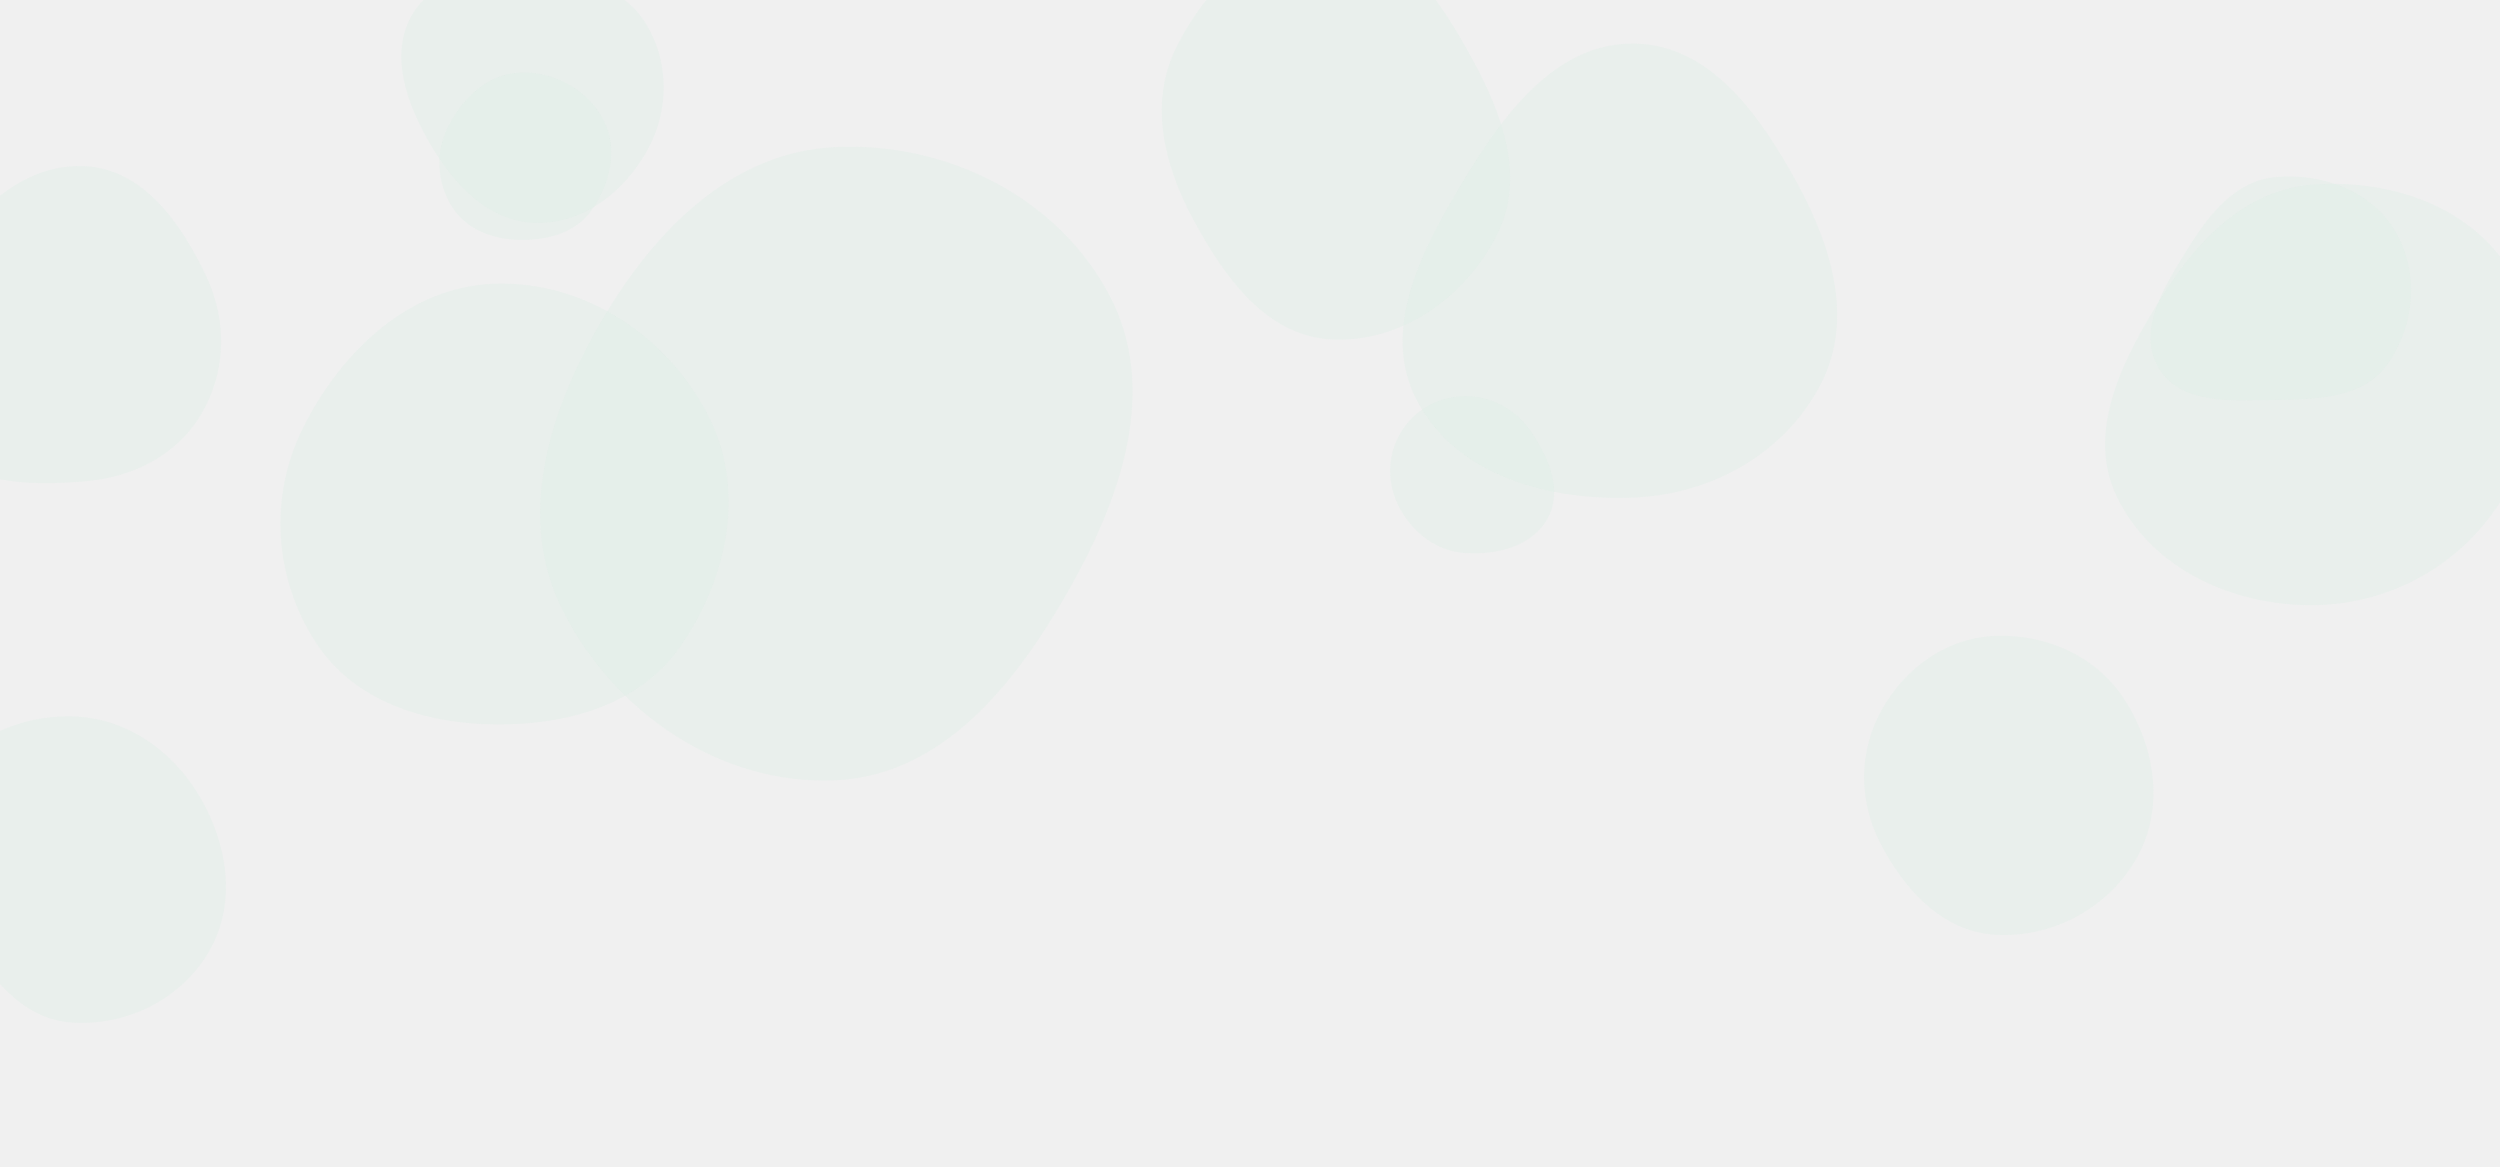
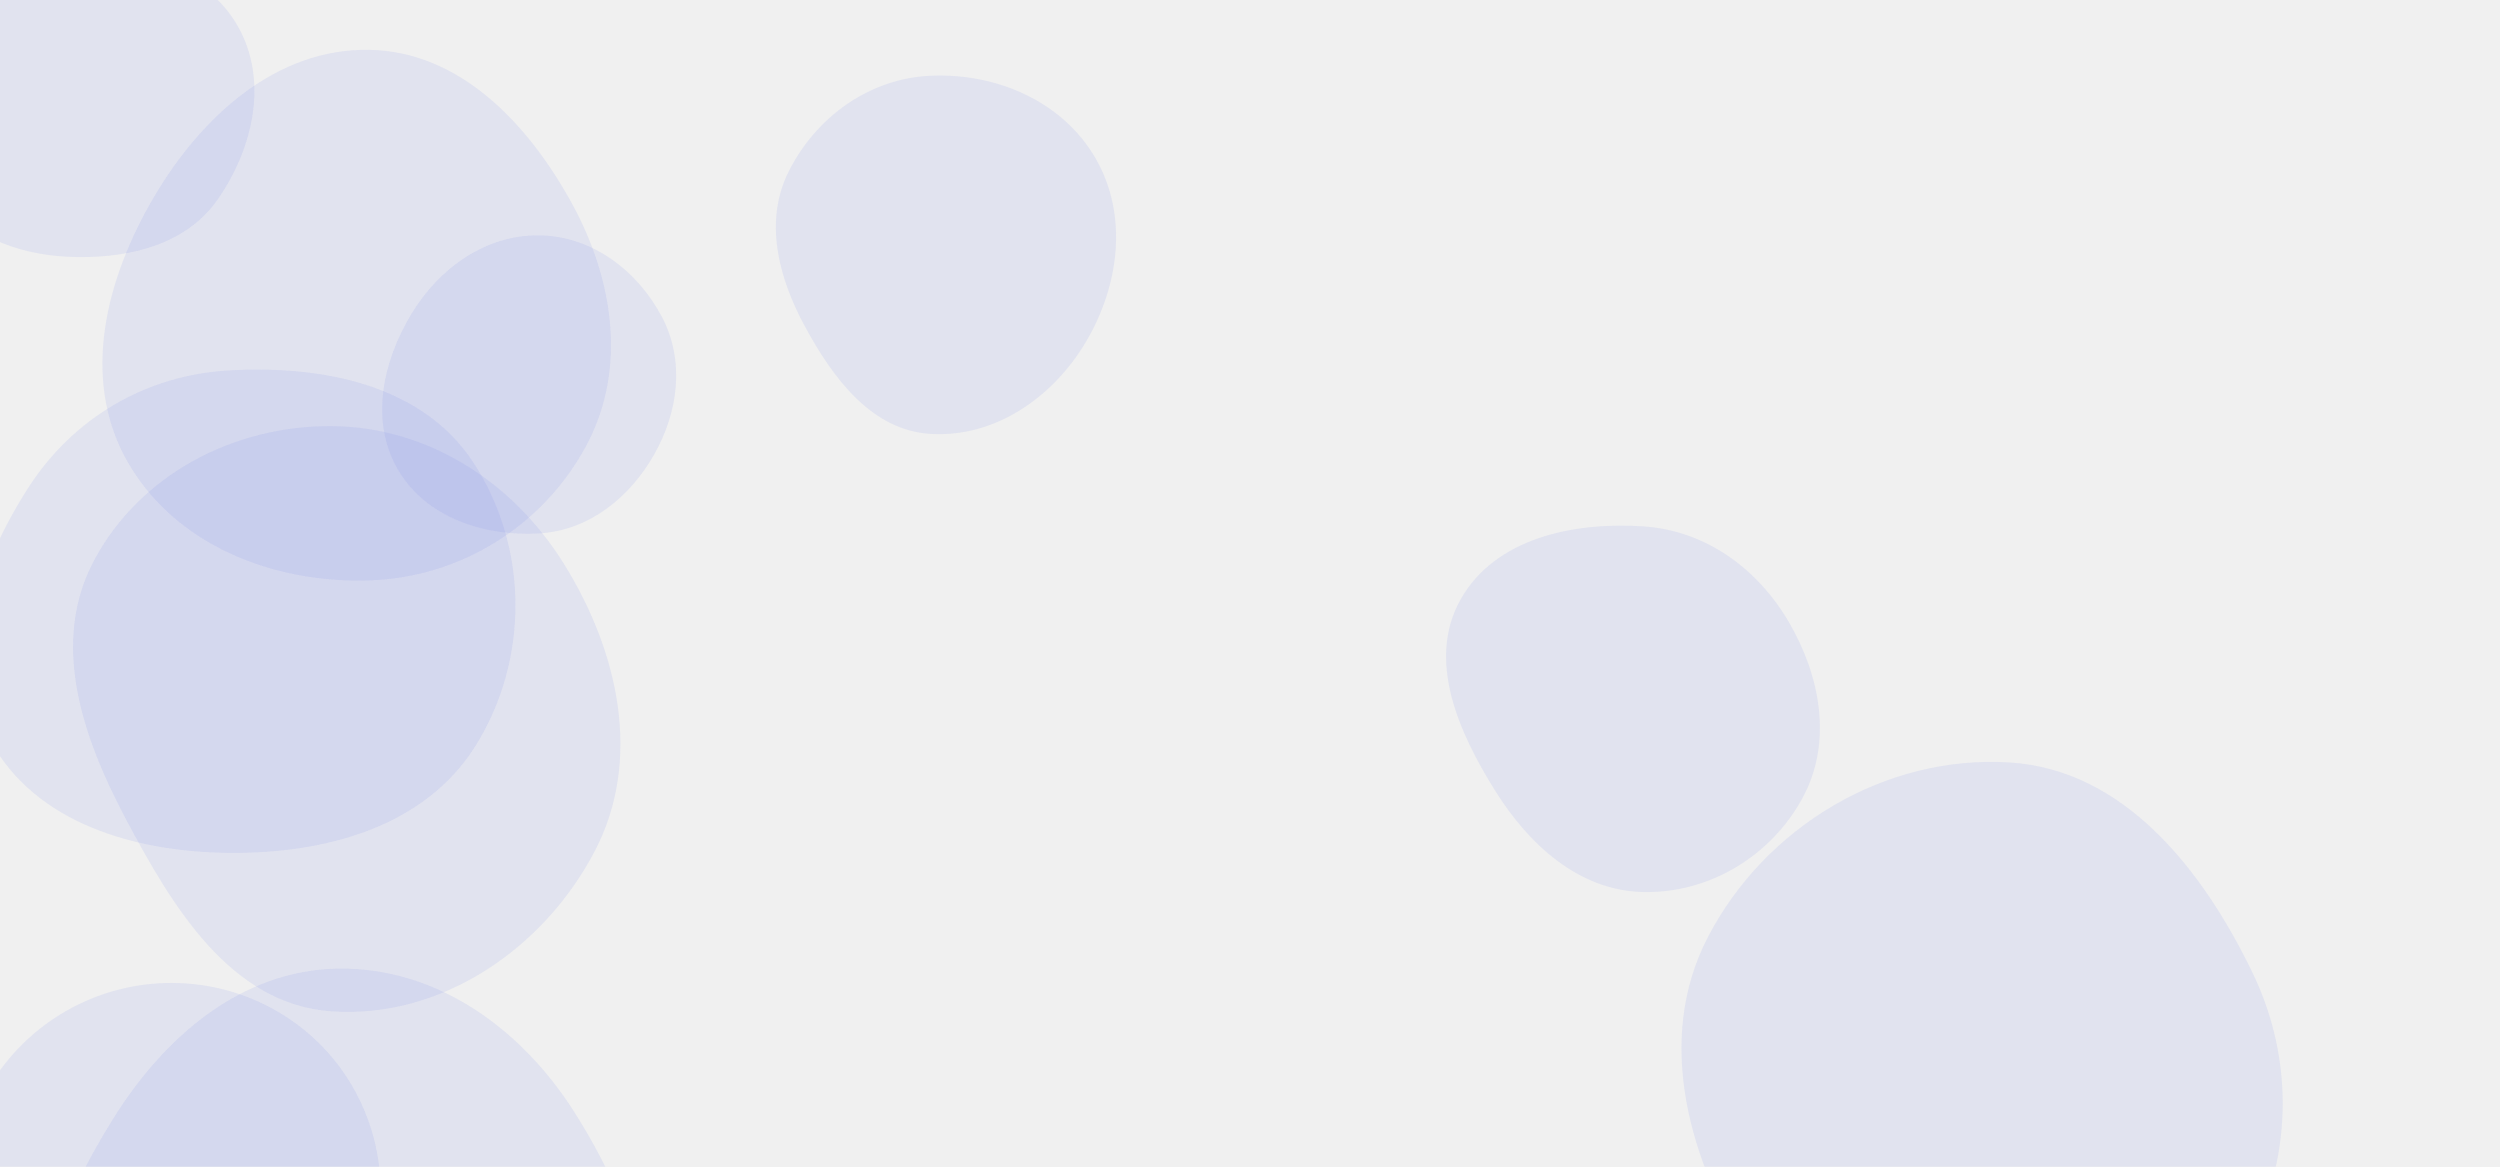
<svg xmlns="http://www.w3.org/2000/svg" version="1.1" width="1200" height="560" preserveAspectRatio="none" viewBox="0 0 1200 560">
-   <g mask="url(&quot;#SvgjsMask1034&quot;)" fill="none">
-     <path d="M703.084,265.455C718.473,266.522,735.475,262.291,742.908,248.774C750.17,235.568,743.515,219.795,735.048,207.327C727.763,196.599,716.051,190.008,703.084,190.129C690.334,190.248,678.558,196.898,672.14,207.916C665.679,219.009,665.718,232.538,671.798,243.844C678.232,255.809,689.532,264.516,703.084,265.455" fill="rgba(224, 237, 231, 0.4)" class="triangle-float1" />
-     <path d="M400.812,374.562C452.753,372.328,487.908,327.719,513.462,282.444C538.445,238.18,556.251,186.318,532.388,141.44C507.322,94.3,454.141,68.043,400.812,70.586C351.326,72.946,314.432,110.33,289.313,153.032C263.735,196.514,247.35,247.852,270.03,292.913C294.794,342.114,345.781,376.928,400.812,374.562" fill="rgba(224, 237, 231, 0.4)" class="triangle-float1" />
-     <path d="M257.452,107.029C280.548,107.41,300.339,91.517,311.238,71.151C321.522,51.934,321.149,28.456,309.281,10.174C298.337,-6.684,277.537,-10.953,257.452,-11.704C235.455,-12.526,210.128,-12.626,198.446,6.031C186.326,25.388,195.133,49.707,206.654,69.426C218.044,88.923,234.875,106.657,257.452,107.029" fill="rgba(224, 237, 231, 0.4)" class="triangle-float1" />
-     <path d="M237.842,347.735C272.412,348.046,307.281,338.348,326.896,309.88C349.429,277.177,358.103,234.832,339.987,199.491C320.399,161.28,280.763,134.902,237.842,136.156C196.684,137.359,163.997,168.366,145.54,205.174C128.997,238.165,131.465,277.321,151.523,308.301C169.95,336.761,203.938,347.43,237.842,347.735" fill="rgba(224, 237, 231, 0.4)" class="triangle-float3" />
-     <path d="M639.157,162.93C672.772,164.649,703.714,142.577,718.697,112.436C732.313,85.044,721.144,54.494,706.376,27.705C690.886,-0.393,671.227,-30.862,639.157,-31.851C605.964,-32.875,578.883,-6.536,564.348,23.323C551.517,49.681,558.711,79.126,572.557,104.965C587.456,132.769,607.654,161.319,639.157,162.93" fill="rgba(224, 237, 231, 0.4)" class="triangle-float3" />
-     <path d="M784.368,238.825C821.826,237.215,856.841,217.603,874.023,184.279C889.989,153.314,879.176,117.998,862.414,87.456C844.785,55.336,821.006,21.348,784.368,20.922C747.267,20.49,722.346,53.874,703.111,85.603C682.847,119.029,661.974,158.074,680.288,192.607C699.35,228.551,743.72,240.572,784.368,238.825" fill="rgba(224, 237, 231, 0.4)" class="triangle-float3" />
-     <path d="M1092.581,191.974C1112.674,191.658,1134.552,191.151,1146.115,174.716C1159.263,156.029,1161.354,130.482,1149.651,110.858C1138.182,91.626,1114.893,83.055,1092.581,84.95C1073.145,86.601,1060.404,102.717,1050.151,119.311C1039.099,137.198,1025.445,158.29,1036.047,176.447C1046.609,194.534,1071.639,192.303,1092.581,191.974" fill="rgba(224, 237, 231, 0.4)" class="triangle-float3" />
-     <path d="M40.463,231.082C63.468,229.219,84.686,218.768,96.503,198.943C108.621,178.613,109.149,154.166,99.079,132.747C87.067,107.198,68.668,80.973,40.463,79.75C10.817,78.464,-12.924,101.501,-27.674,127.25C-42.322,152.821,-50.032,184.863,-33.864,209.501C-18.694,232.619,12.902,233.314,40.463,231.082" fill="rgba(224, 237, 231, 0.4)" class="triangle-float3" />
-     <path d="M957.762,448.701C985.507,450.332,1012.532,435.601,1025.954,411.264C1038.98,387.646,1034.502,358.696,1019.913,336.01C1006.51,315.169,982.523,304.274,957.762,305.224C934.617,306.112,914.714,320.296,903.354,340.481C892.224,360.256,891.983,383.712,902.176,403.986C913.624,426.757,932.319,447.205,957.762,448.701" fill="rgba(224, 237, 231, 0.4)" class="triangle-float1" />
-     <path d="M1109.951,290.492C1147.749,290.297,1182.597,270.611,1201.865,238.092C1221.524,204.913,1225.136,163.038,1204.932,130.188C1185.529,98.64,1146.879,85.816,1109.951,88.65C1077.607,91.132,1054.394,115.513,1037.257,143.056C1018.716,172.857,1000.854,207.572,1016.375,239.052C1033.246,273.269,1071.802,290.689,1109.951,290.492" fill="rgba(224, 237, 231, 0.4)" class="triangle-float2" />
-     <path d="M34.108,490.794C60.805,492.738,87.369,479.527,100.596,456.255C113.688,433.221,109.289,405.054,95.801,382.249C82.584,359.901,60.069,344.257,34.108,343.837C7.424,343.405,-19.266,356.297,-31.143,380.195C-42.087,402.216,-29.983,426.478,-17.488,447.657C-5.279,468.351,10.144,489.049,34.108,490.794" fill="rgba(224, 237, 231, 0.4)" class="triangle-float2" />
-     <path d="M249.247,115.142C262.673,115.439,276.317,111.87,284.021,100.871C292.99,88.066,296.928,71.304,289.642,57.472C281.934,42.838,265.769,34.072,249.247,34.854C233.862,35.582,221.851,47.225,214.973,61.006C208.841,73.294,209.695,87.785,217.041,99.388C223.893,110.21,236.441,114.859,249.247,115.142" fill="rgba(224, 237, 231, 0.4)" class="triangle-float2" />
+   <g mask="url(&quot;#SvgjsMask1077&quot;)" fill="none">
+     <path d="M109.916,409.37C156.02,409.821,203.832,397.034,228.281,357.945C254.053,316.74,253.853,262.531,227.165,221.913C202.589,184.508,154.6,175.264,109.916,177.798C70.148,180.053,35.188,200.522,13.638,234.021C-10.135,270.977,-25.656,317.151,-4.507,355.669C17.227,395.253,64.76,408.929,109.916,409.37" fill="rgba(130, 138, 237, 0.13)" class="triangle-float1" />
+     <path d="M964.706,678.66C1014.126,677.358,1054.004,642.226,1077.764,598.873C1100.508,557.373,1101.674,509.025,1081.007,466.452C1057.028,417.057,1019.504,369.453,964.706,365.982C904.982,362.199,847.264,396.764,819.739,449.902C794,499.593,810.883,557.844,840.838,605.114C868.387,648.586,913.258,680.015,964.706,678.66" fill="rgba(130, 138, 237, 0.13)" class="triangle-float1" />
+     <path d="M446.769,208.282C477.541,210.094,505.261,190.872,521.061,164.404C537.295,137.209,541.699,103.276,525.805,75.881C509.962,48.573,478.311,35.004,446.769,36.353C417.461,37.606,391.836,55.977,378.633,82.173C366.625,105.998,373.551,132.989,386.233,156.462C399.766,181.509,418.349,206.608,446.769,208.282" fill="rgba(130, 138, 237, 0.13)" class="triangle-float1" />
+     <path d="M177.172,278.607C220.972,277.217,260.646,252.529,281.394,213.93C301.11,177.251,294.505,134.086,274.479,97.576C253.51,59.347,220.768,24.642,177.172,23.917C132.597,23.176,96.763,55.857,74.093,94.244C50.952,133.429,38.617,181.209,60.825,220.93C83.466,261.424,130.801,280.079,177.172,278.607" fill="rgba(130, 138, 237, 0.13)" class="triangle-float2" />
+     <path d="M37.683,123.404C63.598,123.651,89.913,116.832,104.647,95.512C121.585,71.001,128.912,38.581,114.209,12.668C99.359,-13.503,67.769,-22.991,37.683,-22.505C8.557,-22.034,-20.542,-10.398,-34.676,15.073C-48.464,39.922,-42.891,70.626,-27.107,94.257C-13.009,115.364,12.302,123.162,37.683,123.404" fill="rgba(130, 138, 237, 0.13)" class="triangle-float3" />
+     <path d="M258.81,256.04C282.691,254.627,302.199,238.943,314.015,218.142C325.666,197.631,328.744,173.108,317.78,152.222C306.018,129.815,284.115,113.272,258.81,112.976C233.041,112.674,210.706,128.744,197.397,150.812C183.581,173.721,177.512,202.315,190.997,225.421C204.396,248.379,232.274,257.61,258.81,256.04" fill="rgba(130, 138, 237, 0.13)" class="triangle-float1" />
+     <path d="M162.313,721.828C213.035,722.227,270.783,720.187,296.936,676.725C323.591,632.429,303.308,577.237,275.574,533.609C250.189,493.676,209.627,464.279,162.313,464.95C116.036,465.606,79.003,497.492,54.48,536.743C28.011,579.109,6.161,631.472,31.309,674.636C56.352,717.62,112.568,721.437,162.313,721.828" fill="rgba(130, 138, 237, 0.13)" class="triangle-float2" />
+     <path d="M788.739,428.181C820.575,428.872,850.347,410.77,865.394,382.707C879.707,356.014,873.804,324.31,858.425,298.217C843.321,272.591,818.42,254.612,788.739,252.651C755.055,250.425,717.545,258.37,701.04,287.817C684.765,316.854,700.001,351.27,717.639,379.5C733.951,405.608,757.961,427.513,788.739,428.181" fill="rgba(130, 138, 237, 0.13)" class="triangle-float2" />
+     <path d="M82.547,651.777C114.81,651.197,149.698,648.441,167.696,621.659C187.511,592.173,187.151,553.127,169.599,522.239C151.842,490.99,118.489,471.907,82.547,471.813C46.442,471.719,13.105,490.718,-5.294,521.783C-24.06,553.468,-28.694,594.308,-8.076,624.82C10.837,652.808,48.773,652.384,82.547,651.777" fill="rgba(130, 138, 237, 0.13)" class="triangle-float3" />
+     <path d="M159.053,485.421C211.847,489.143,261.136,455.312,285.577,408.369C308.404,364.527,296.861,312.803,270.793,270.807C246.315,231.373,205.465,204.822,159.053,204.539C112.152,204.253,66.788,227.934,44.931,269.432C24.291,308.618,39.378,353.31,60.068,392.469C82.731,435.362,110.661,482.009,159.053,485.421" fill="rgba(130, 138, 237, 0.13)" class="triangle-float1" />
  </g>
  <defs>
-     <mask id="SvgjsMask1034">
+     <mask id="SvgjsMask1077">
      <rect width="1200" height="560" fill="#ffffff" />
    </mask>
    <style>
                @keyframes float1 {
                    0%{transform: translate(0, 0)}
                    50%{transform: translate(-10px, 0)}
                    100%{transform: translate(0, 0)}
                }

                .triangle-float1 {
                    animation: float1 5s infinite;
                }

                @keyframes float2 {
                    0%{transform: translate(0, 0)}
                    50%{transform: translate(-5px, -5px)}
                    100%{transform: translate(0, 0)}
                }

                .triangle-float2 {
                    animation: float2 4s infinite;
                }

                @keyframes float3 {
                    0%{transform: translate(0, 0)}
                    50%{transform: translate(0, -10px)}
                    100%{transform: translate(0, 0)}
                }

                .triangle-float3 {
                    animation: float3 6s infinite;
                }
            </style>
  </defs>
</svg>
